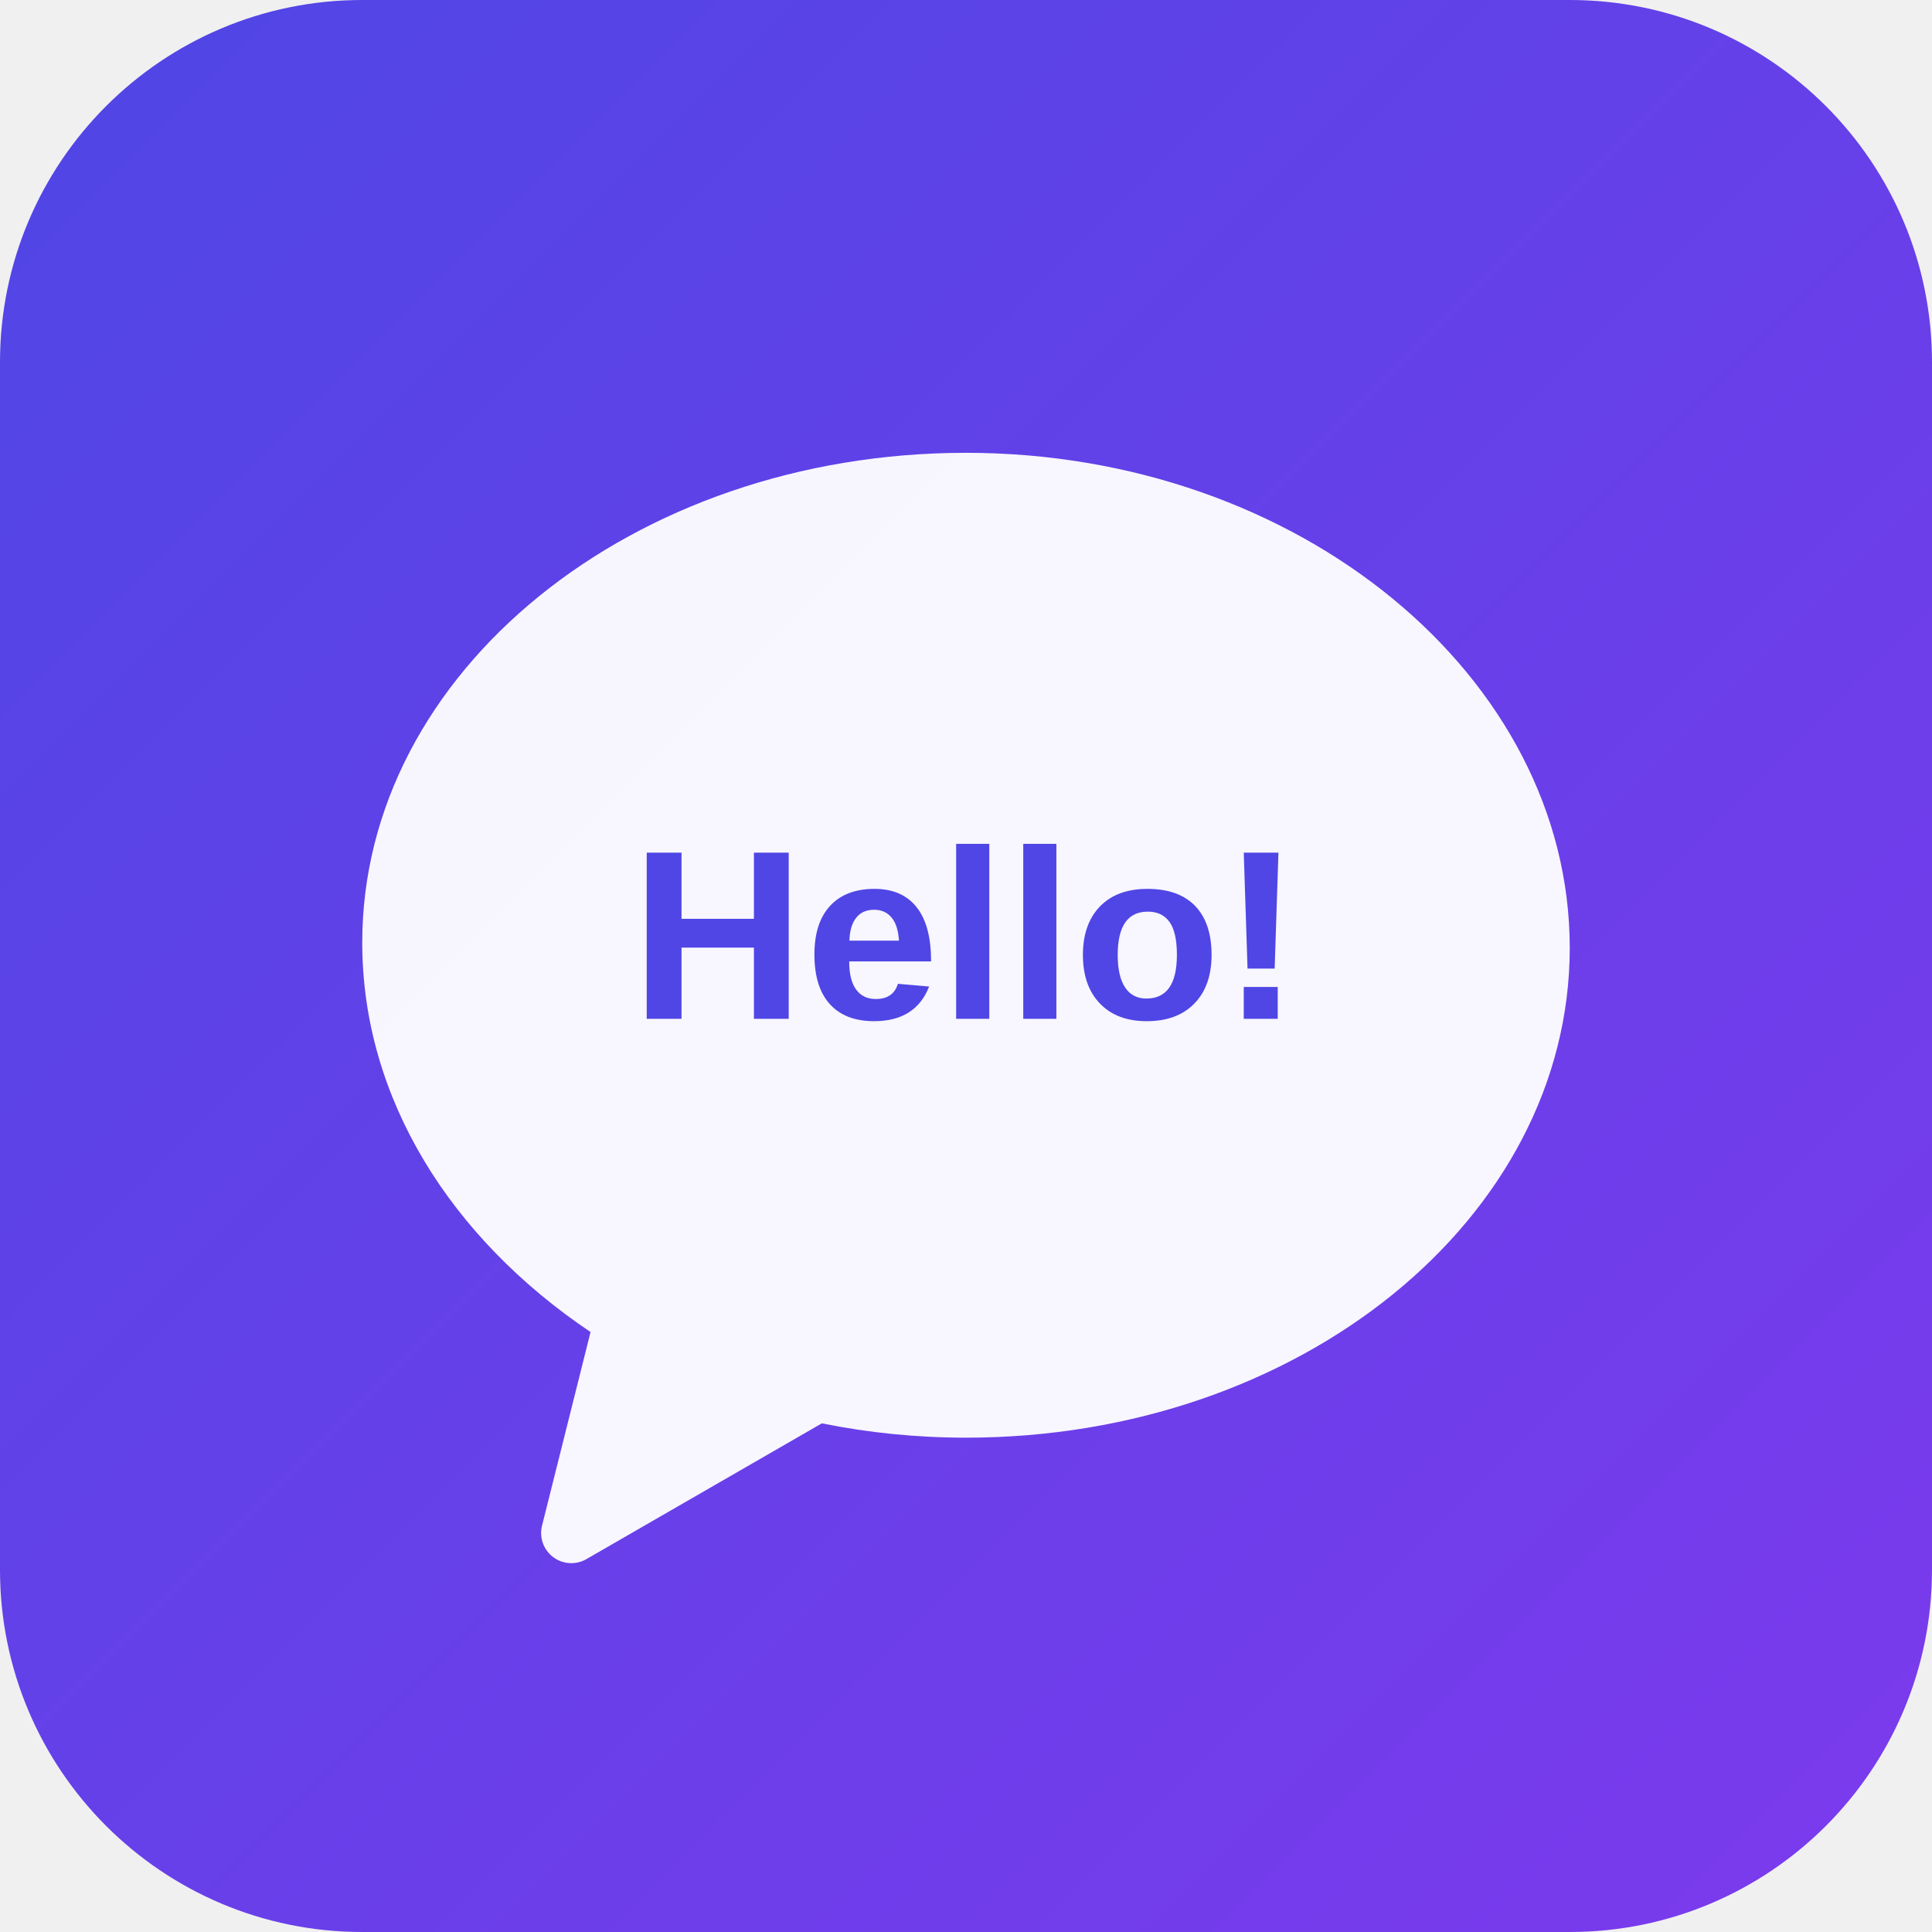
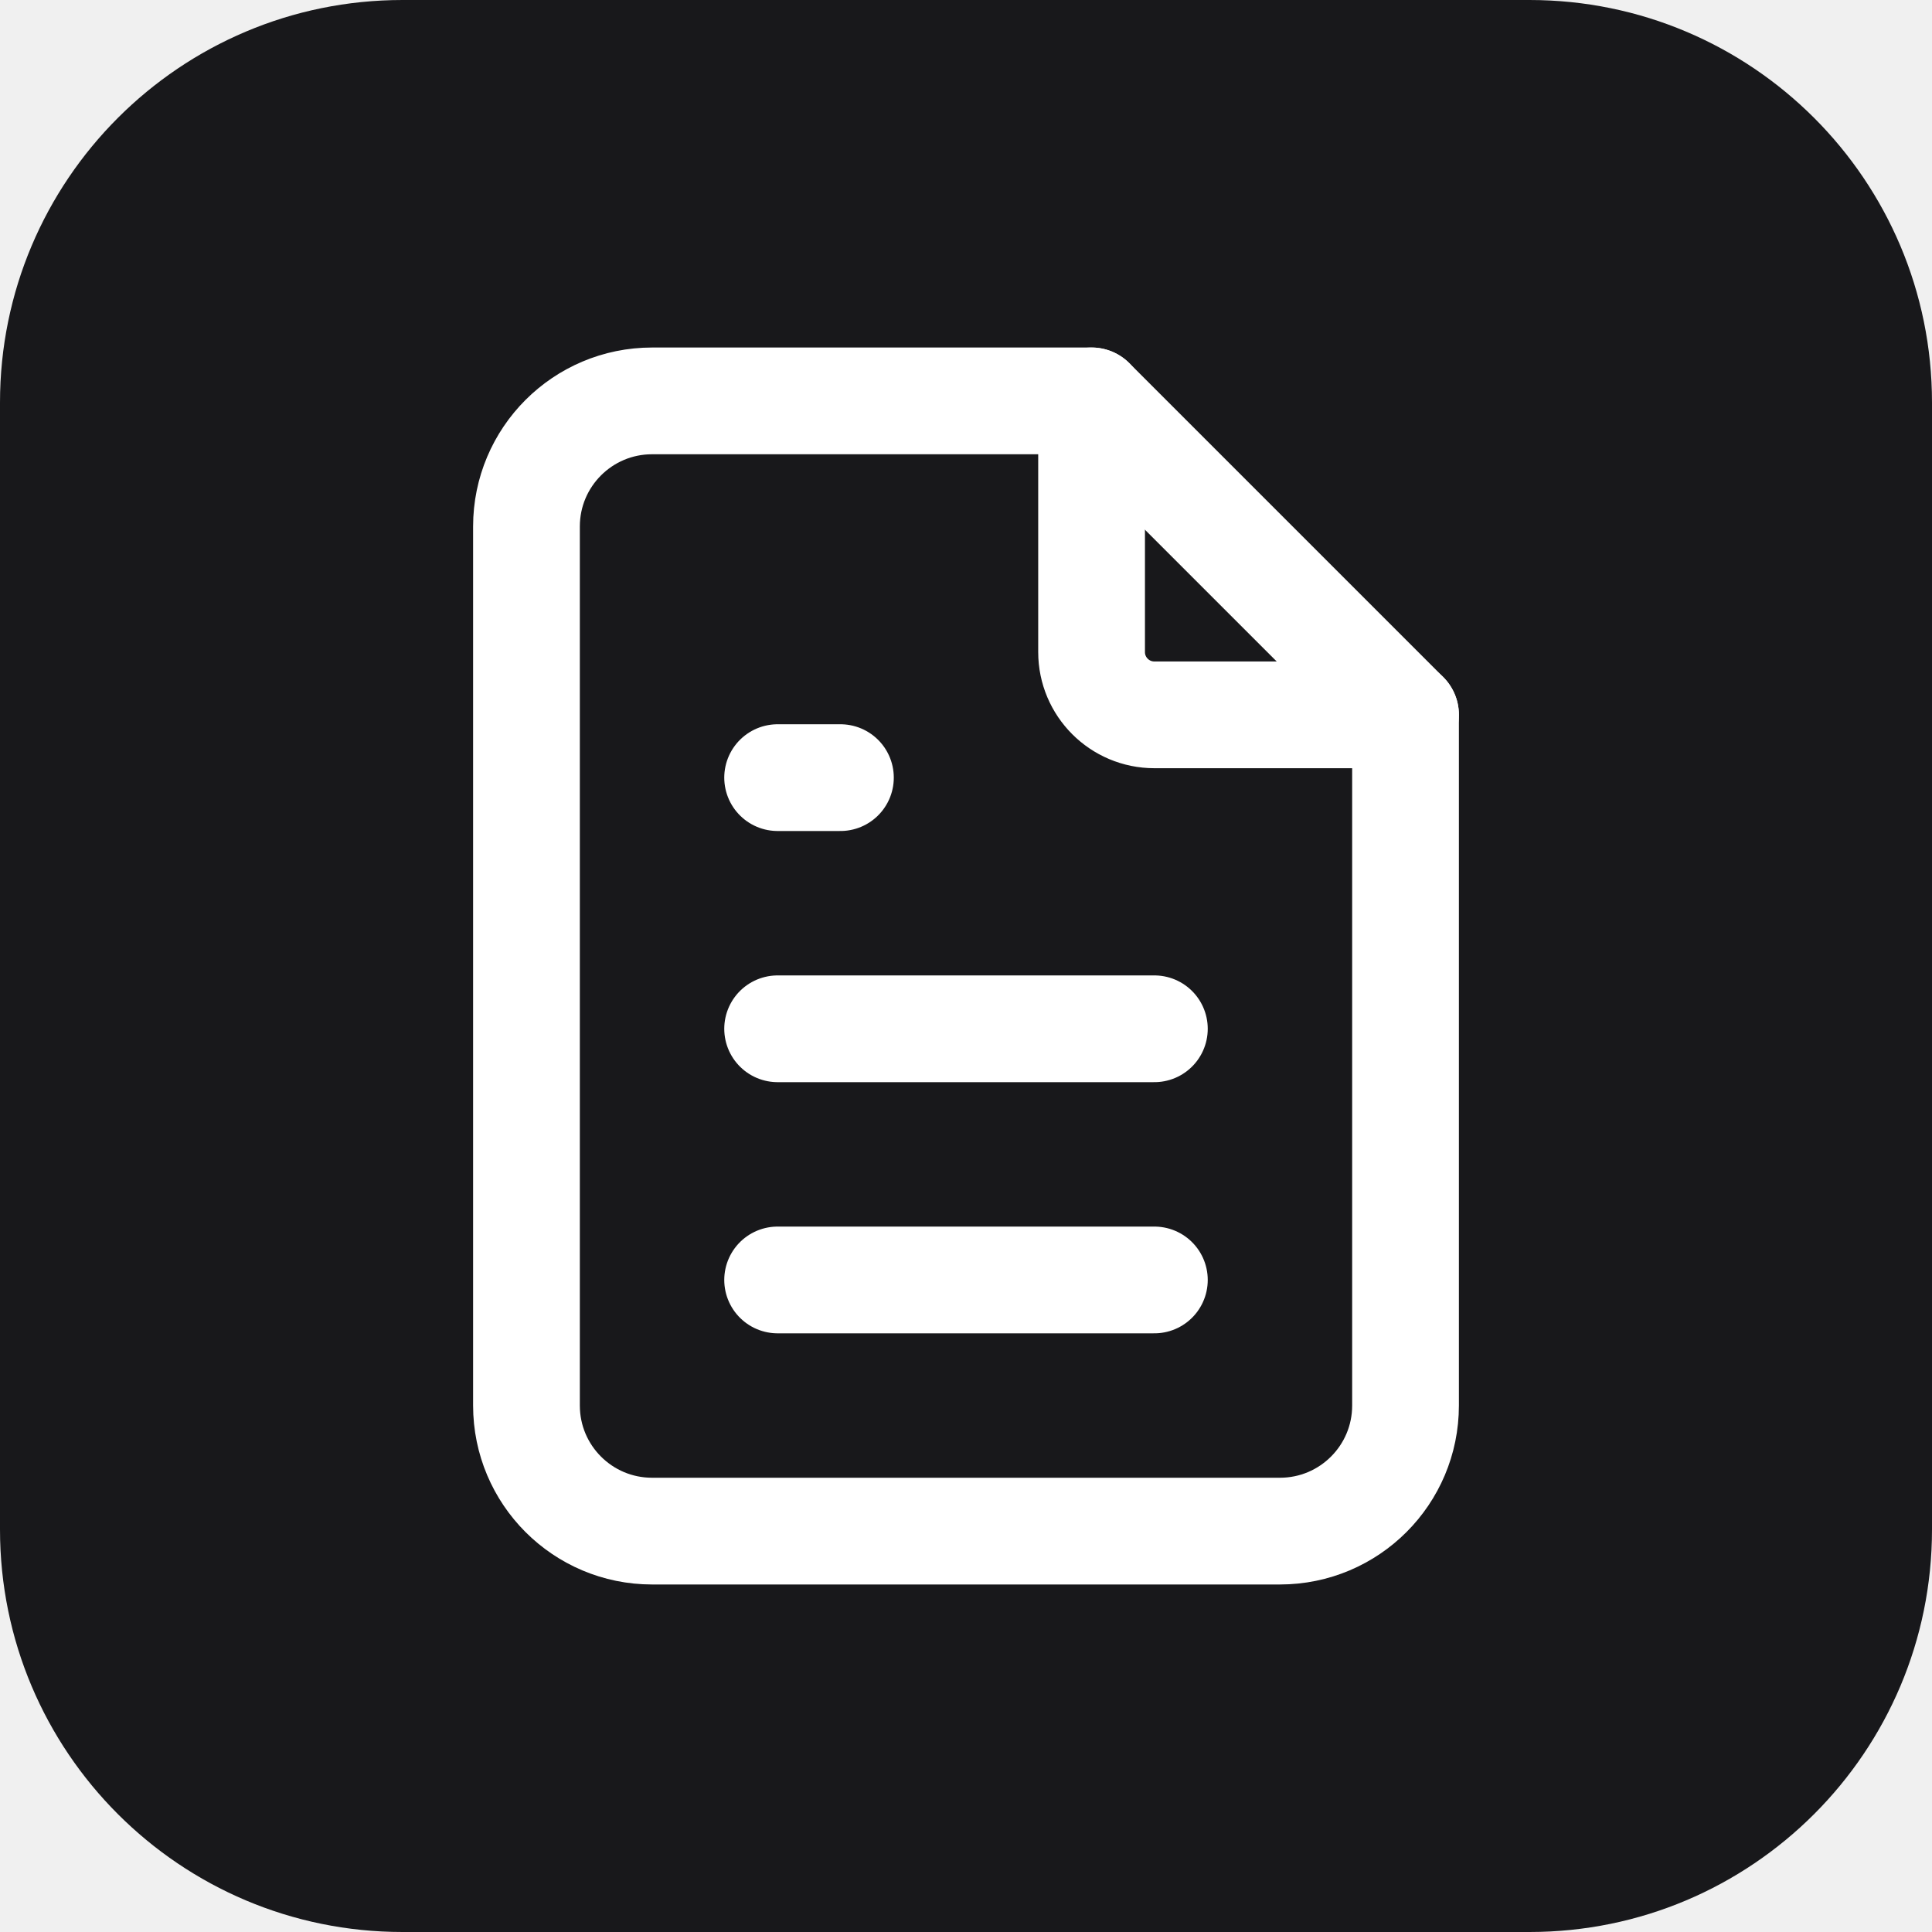
- <svg xmlns="http://www.w3.org/2000/svg" viewBox="0 0 512 512">
-   <defs>
-     <linearGradient id="bg" x1="0" y1="0" x2="1" y2="1">
-       <stop offset="0%" stop-color="#4F46E5" />
-       <stop offset="100%" stop-color="#7C3AED" />
-     </linearGradient>
-   </defs>
-   <rect width="512" height="512" rx="96" fill="url(#bg)" />
-   <path d="M256 120c-88.4 0-160 58.1-160 129.8 0 41.4 23.6 78.4 60.5 103.2l-12.9 51.5a8 8 0 0 0 11.6 8.8l62.6-36.1c12.3 2.5 25.2 3.8 38.2 3.8 88.4 0 160-58.1 160-129.8S344.4 120 256 120z" fill="white" opacity="0.95" />
-   <text x="256" y="270" text-anchor="middle" font-family="Arial, Helvetica, sans-serif" font-weight="bold" font-size="64" fill="#4F46E5">Hello!</text>
+ <svg xmlns="http://www.w3.org/2000/svg" viewBox="0 0 24 24" width="512" height="512">
+   <rect width="24" height="24" rx="5" fill="#18181b" />
+   <g fill="none" stroke="#ffffff" stroke-linecap="round" stroke-linejoin="round" stroke-width="1.7" transform="translate(2.64 2.64) scale(0.78)">
+     <path d="M14 3v4a1 1 0 0 0 1 1h4" />
+     <path d="M17 21H7a2 2 0 0 1-2-2V5a2 2 0 0 1 2-2h7l5 5v11a2 2 0 0 1-2 2zM9 9h1m-1 4h6m-6 4h6" />
+   </g>
</svg>
